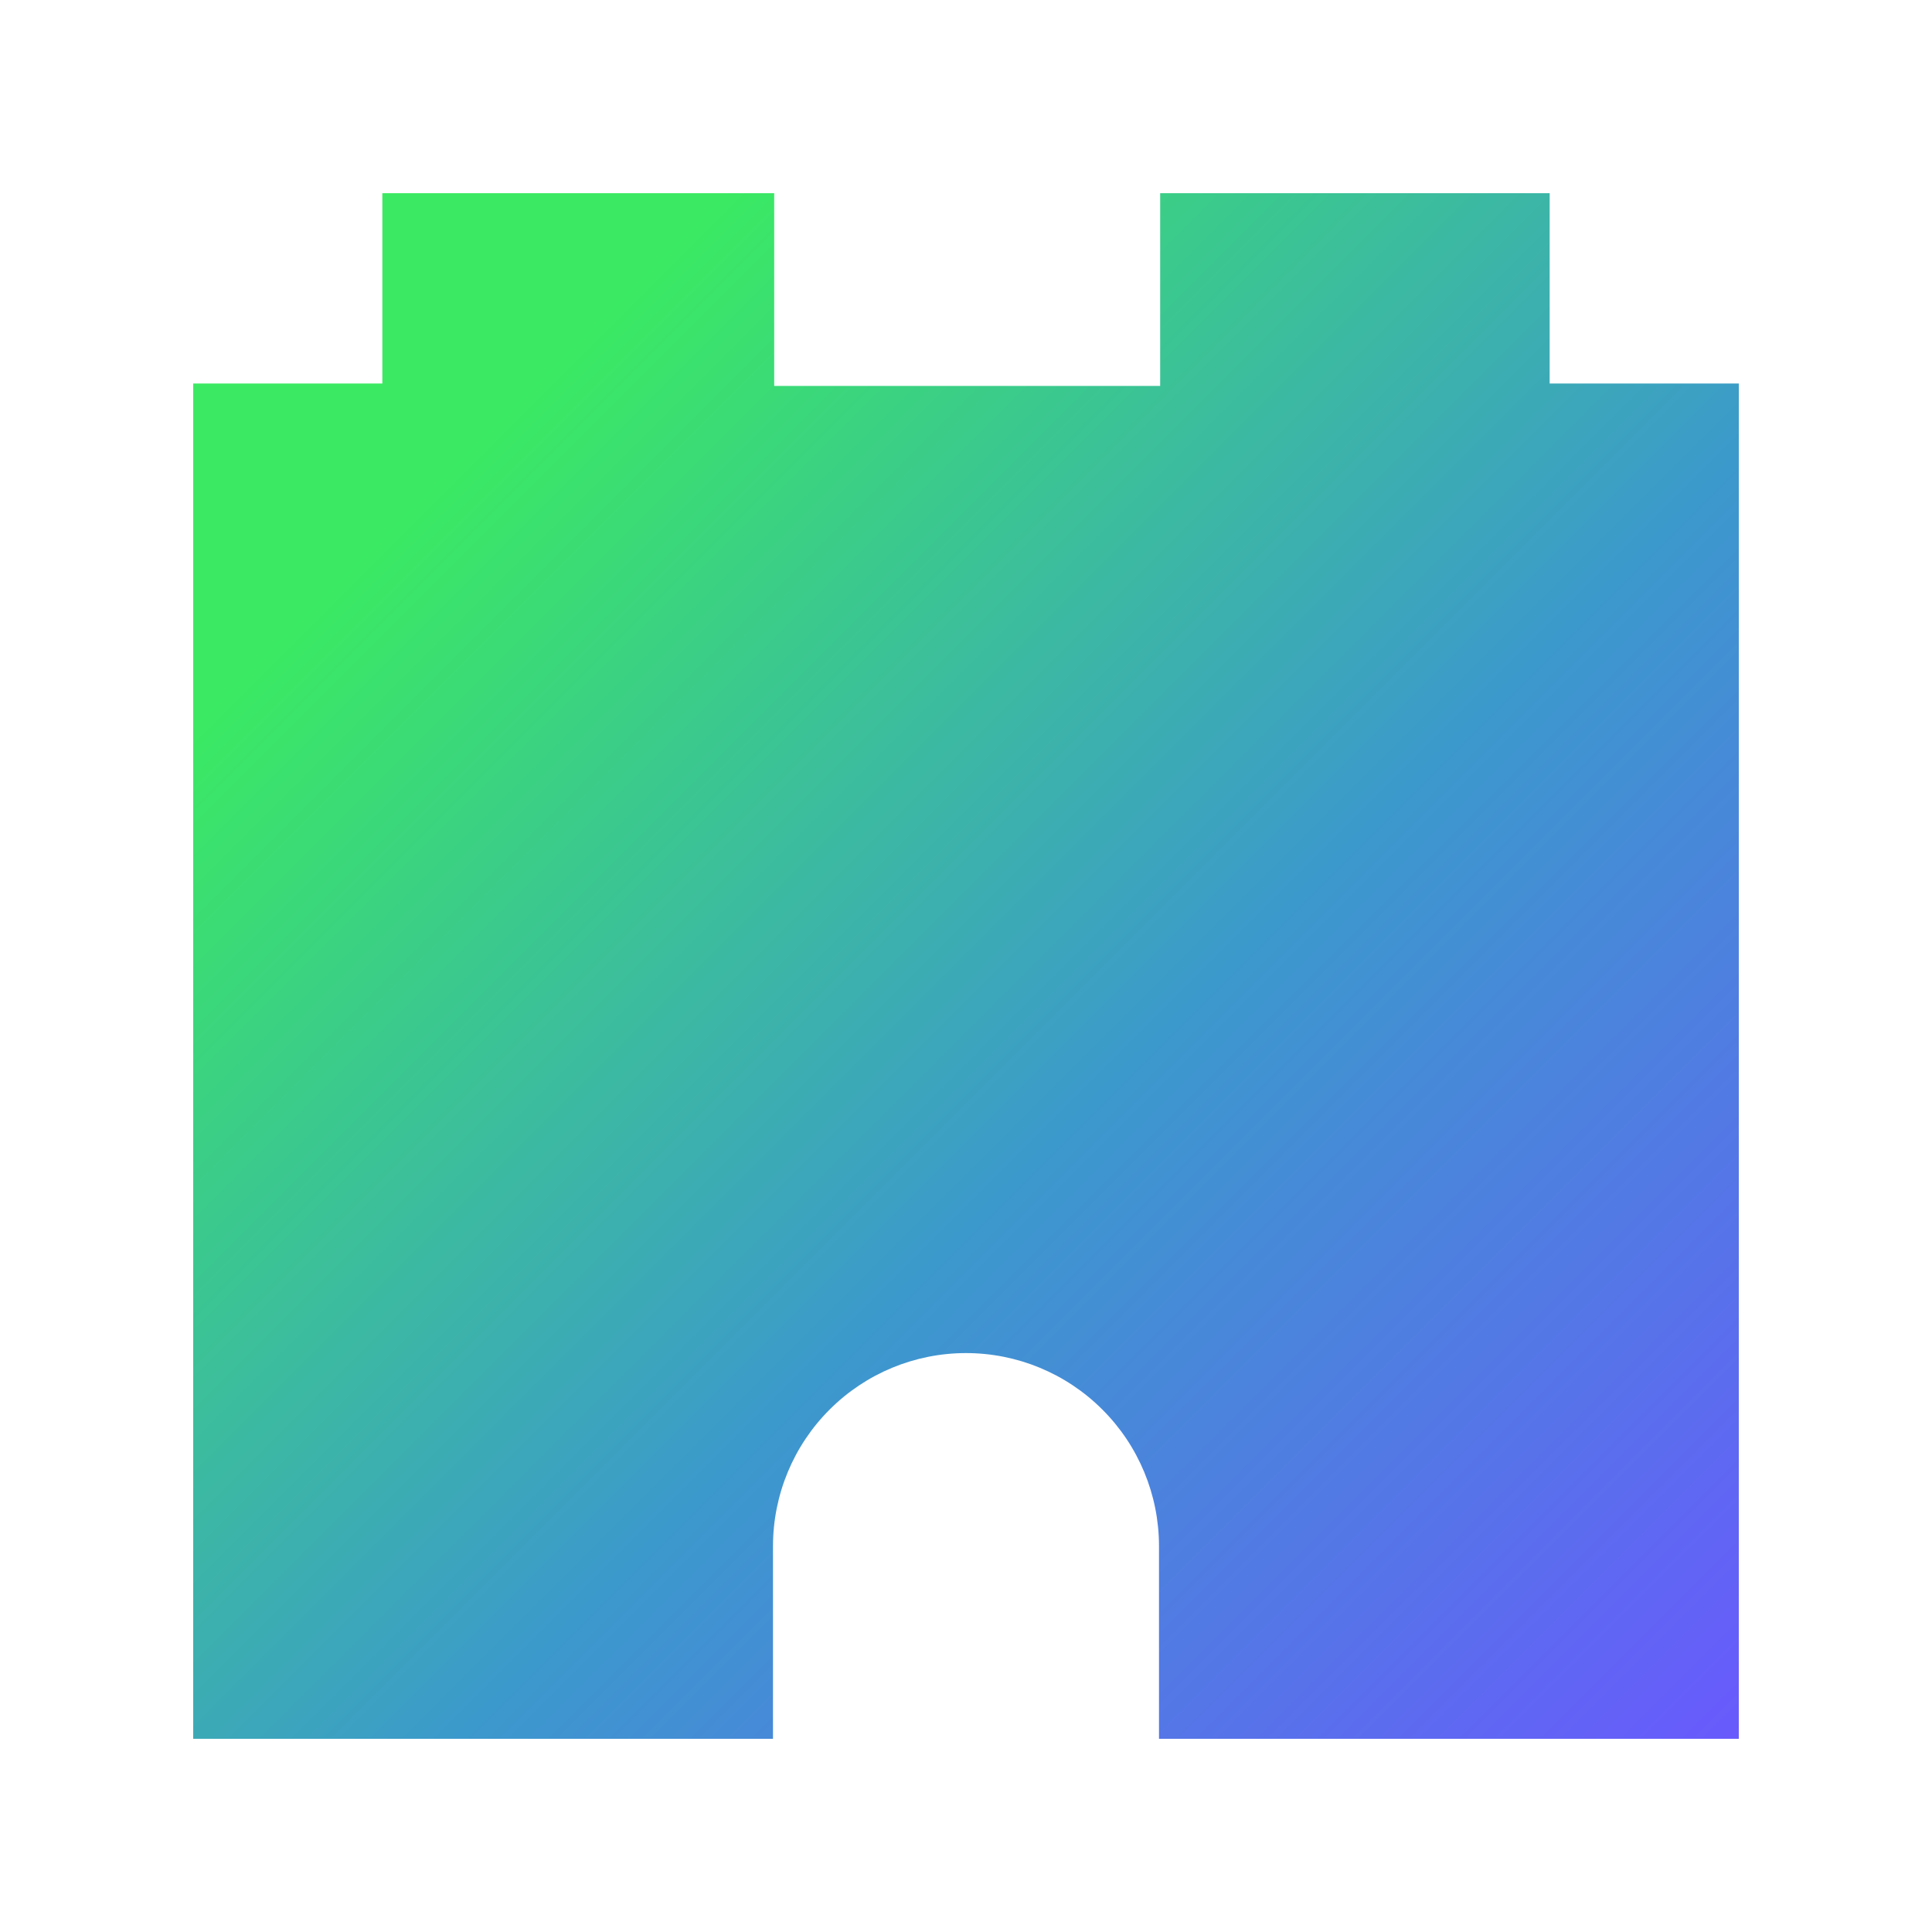
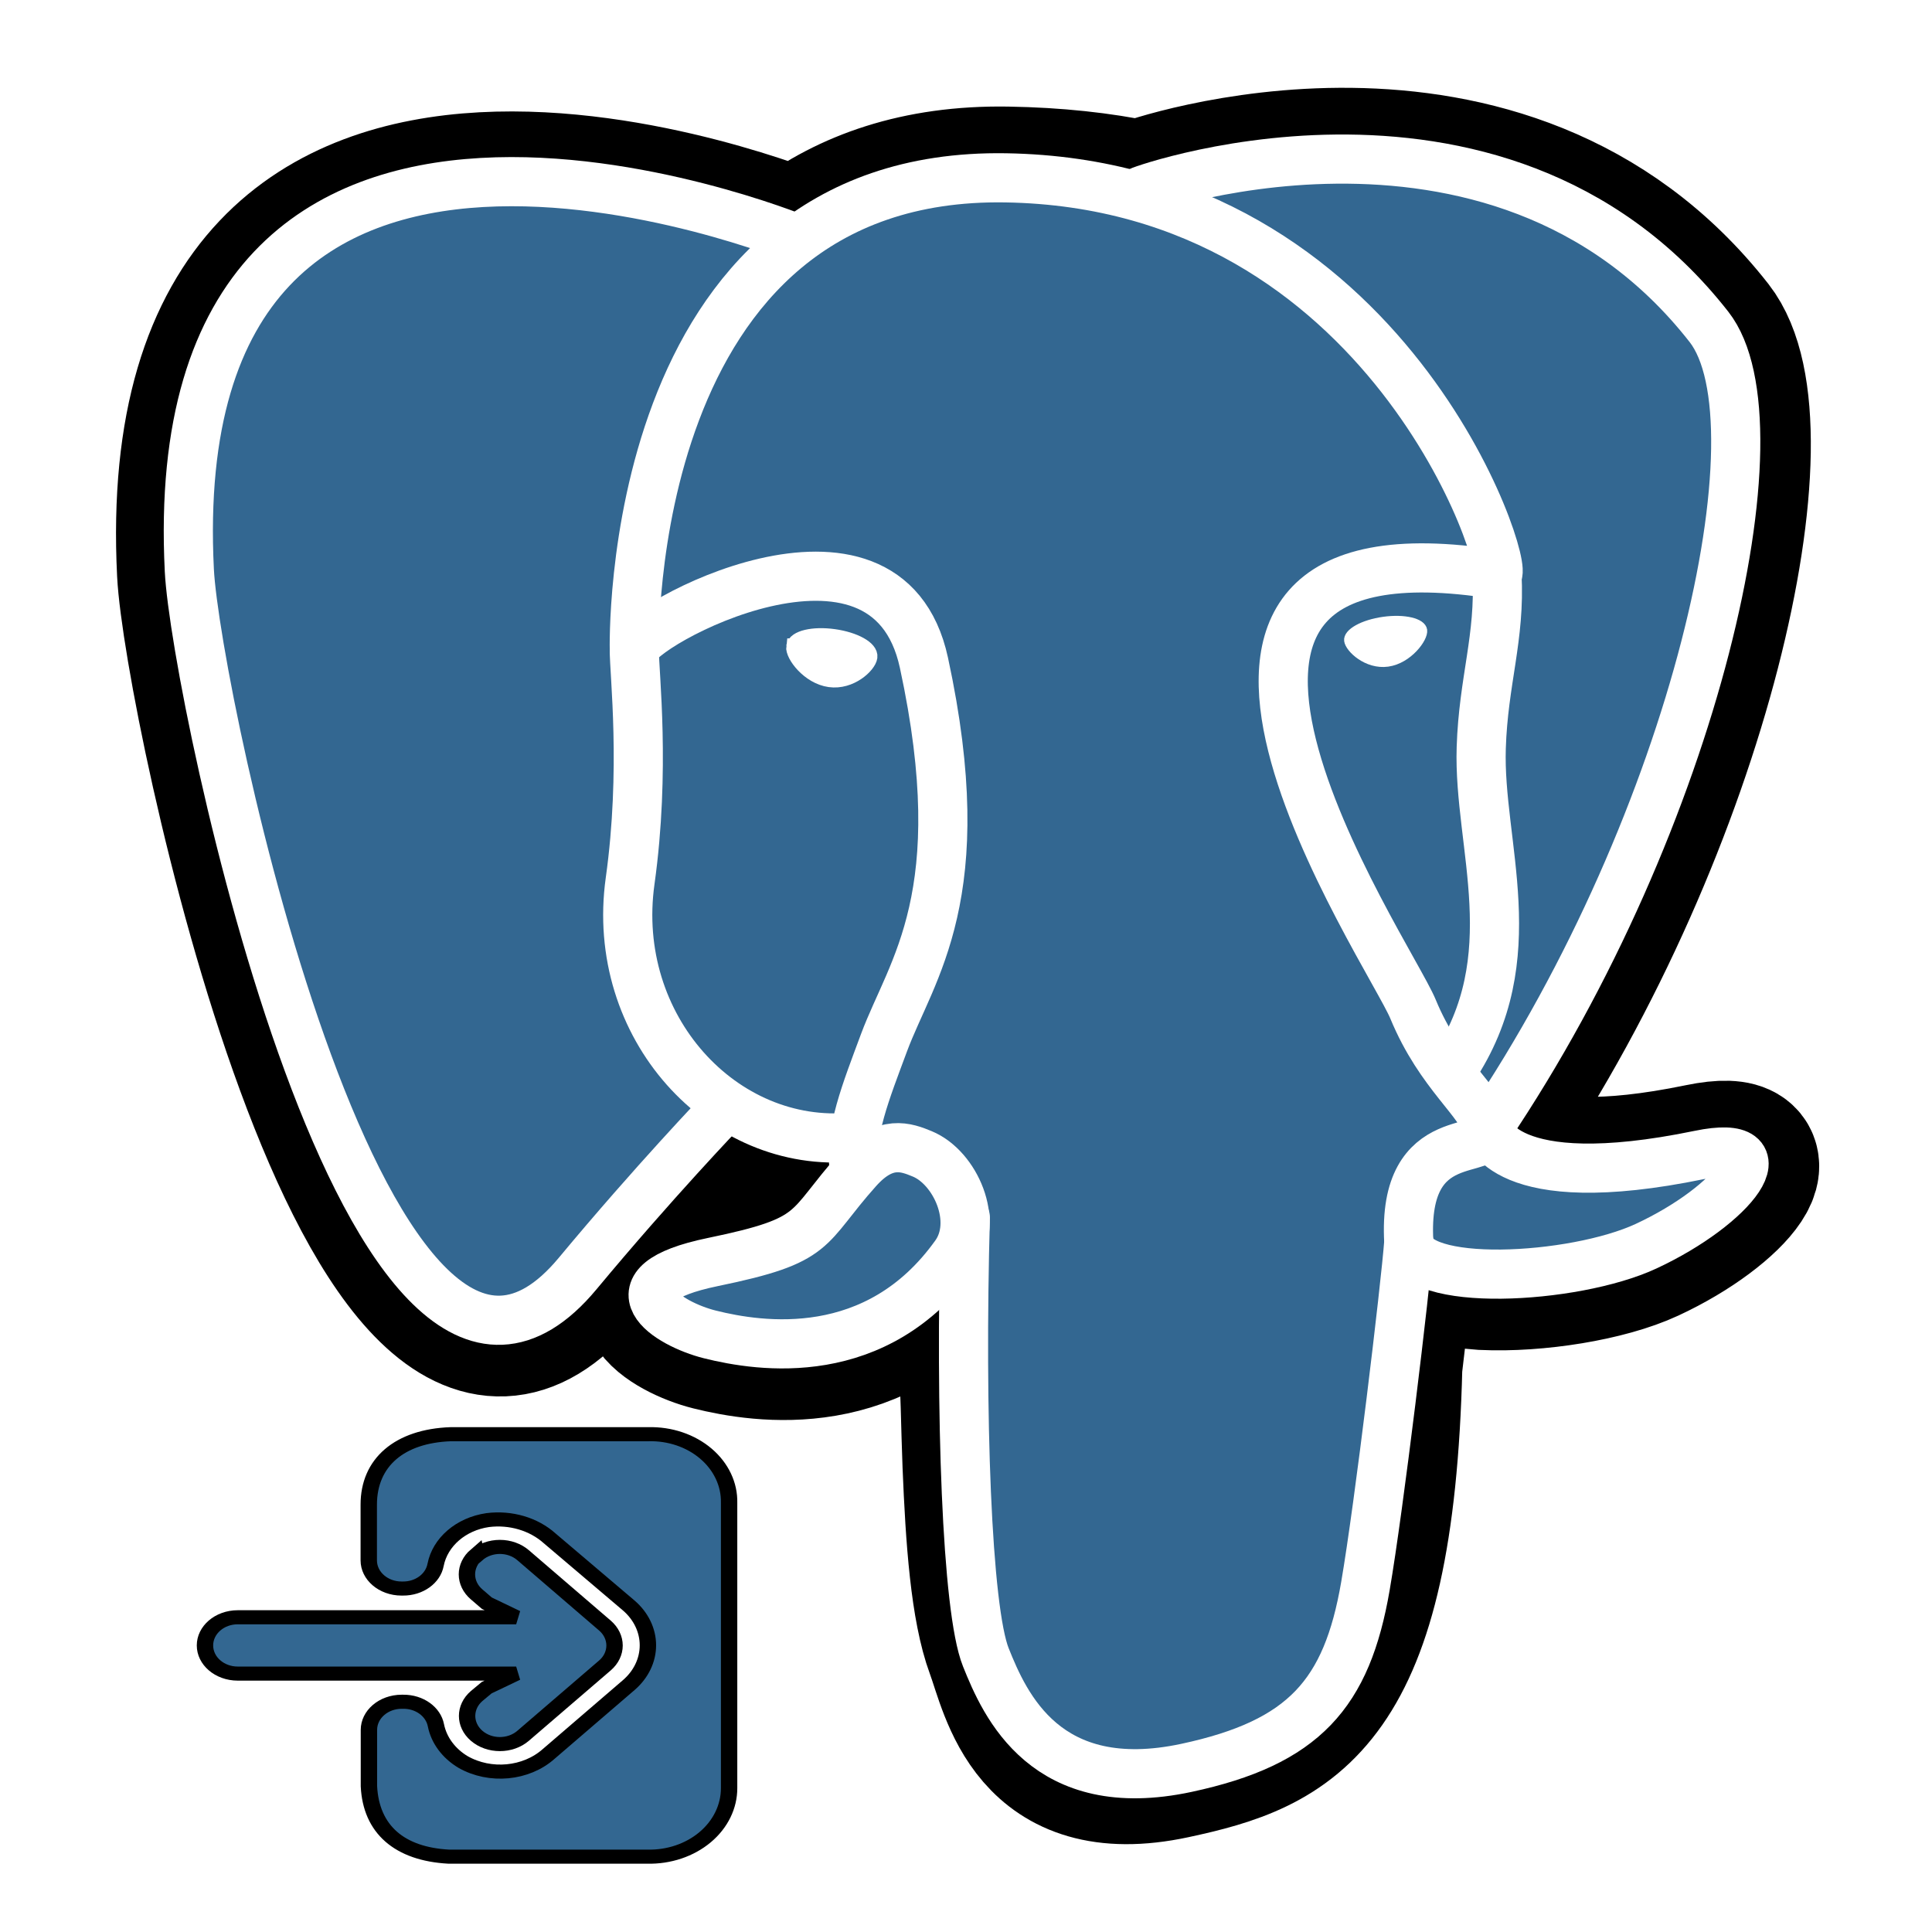
- <svg xmlns="http://www.w3.org/2000/svg" width="40" height="40" viewBox="0 0 40 40" fill="none">
-   <path d="M32.084 7.94V4H24.02V7.99H16.029V4H7.916V7.94H4V36H16.004V32.005C16.006 30.946 16.427 29.931 17.177 29.183C17.926 28.434 18.941 28.014 20 28.014C21.059 28.014 22.074 28.434 22.823 29.183C23.573 29.931 23.994 30.946 23.996 32.005V36H36V7.94H32.084Z" fill="url(#paint0_linear)" />
-   <defs>
-     <linearGradient id="paint0_linear" x1="2.942" y1="4.9" x2="37.777" y2="39.734" gradientUnits="userSpaceOnUse">
-       <stop offset="0.159" stop-color="#3BEA62" />
-       <stop offset="0.54" stop-color="#3C99CC" />
-       <stop offset="0.937" stop-color="#6B57FF" />
-     </linearGradient>
-   </defs>
+ <svg xmlns="http://www.w3.org/2000/svg" version="1.1" width="1000" height="1000" viewBox="0 0 1000 1000" xml:space="preserve">
+   <g transform="matrix(1.5309 0 0 1.5309 500 500)" id="654160">
+     <g style="" vector-effect="non-scaling-stroke">
+       <g transform="matrix(1.3333 0 0 1.3333 0.5442 -0.0046)" id="Layer_x0020_3">
+         <path style="stroke: rgb(0,0,0); stroke-width: 37.395; stroke-dasharray: none; stroke-linecap: butt; stroke-dashoffset: 0; stroke-linejoin: miter; stroke-miterlimit: 4; is-custom-font: none; font-file-url: none; fill: rgb(0,0,0); fill-rule: nonzero; opacity: 1;" transform=" translate(-216.4491, -222.6936)" d="M 323.205 324.227 c 2.833 -23.601 1.984 -27.062 19.563 -23.239 l 4.463 0.392 c 13.517 0.615 31.199 -2.174 41.587 -7 c 22.362 -10.376 35.622 -27.7 13.572 -23.148 c -50.297 10.376 -53.755 -6.655 -53.755 -6.655 c 53.111 -78.803 75.313 -178.836 56.149 -203.322 C 352.514 -5.534 262.036 26.049 260.522 26.869 l -0.482 0.089 c -9.938 -2.062 -21.06 -3.294 -33.554 -3.496 c -22.761 -0.374 -40.032 5.967 -53.133 15.904 c 0 0 -161.408 -66.498 -153.899 83.628 c 1.597 31.936 45.777 241.655 98.47 178.31 c 19.259 -23.163 37.871 -42.748 37.871 -42.748 c 9.242 6.14 20.307 9.272 31.912 8.147 l 0.897 -0.765 c -0.281 2.876 -0.157 5.689 0.359 9.019 c -13.572 15.167 -9.584 17.83 -36.723 23.416 c -27.457 5.659 -11.326 15.734 -0.797 18.367 c 12.768 3.193 42.305 7.716 62.268 -20.224 l -0.795 3.188 c 5.325 4.26 4.965 30.619 5.72 49.452 c 0.756 18.834 2.017 36.409 5.856 46.771 c 3.839 10.36 8.369 37.05 44.036 29.406 c 29.809 -6.388 52.6 -15.582 54.677 -101.107" stroke-linecap="round" />
+       </g>
+       <g transform="matrix(1.3333 0 0 1.3333 0.5411 0.0229)" id="Layer_x0020_3">
+         <path style="stroke: none; stroke-width: 12.465; stroke-dasharray: none; stroke-linecap: round; stroke-dashoffset: 0; stroke-linejoin: round; stroke-miterlimit: 4; is-custom-font: none; font-file-url: none; fill: rgb(51,103,145); fill-rule: nonzero; opacity: 1;" transform=" translate(-216.4464, -222.714)" d="M 402.395 271.23 c -50.302 10.376 -53.76 -6.655 -53.76 -6.655 c 53.111 -78.808 75.313 -178.843 56.153 -203.326 c -52.27 -66.785 -142.752 -35.2 -144.262 -34.38 l -0.486 0.087 c -9.938 -2.063 -21.06 -3.292 -33.56 -3.496 c -22.761 -0.373 -40.026 5.967 -53.127 15.902 c 0 0 -161.411 -66.495 -153.904 83.63 c 1.597 31.938 45.776 241.657 98.471 178.312 c 19.26 -23.163 37.869 -42.748 37.869 -42.748 c 9.243 6.14 20.308 9.272 31.908 8.147 l 0.901 -0.765 c -0.28 2.876 -0.152 5.689 0.361 9.019 c -13.575 15.167 -9.586 17.83 -36.723 23.416 c -27.459 5.659 -11.328 15.734 -0.796 18.367 c 12.768 3.193 42.307 7.716 62.266 -20.224 l -0.796 3.188 c 5.319 4.26 9.054 27.711 8.428 48.969 c -0.626 21.259 -1.044 35.854 3.147 47.254 c 4.191 11.4 8.368 37.05 44.042 29.406 c 29.809 -6.388 45.256 -22.942 47.405 -50.555 c 1.525 -19.631 4.976 -16.729 5.194 -34.28 l 2.768 -8.309 c 3.192 -26.611 0.507 -35.196 18.872 -31.203 l 4.463 0.392 c 13.517 0.615 31.208 -2.174 41.591 -7 c 22.358 -10.376 35.618 -27.7 13.573 -23.148 z" stroke-linecap="round" />
+       </g>
+       <g transform="matrix(1.3333 0 0 1.3333 74.4342 179.0767)" id="Layer_x0020_3">
+         <path style="stroke: rgb(255,255,255); stroke-width: 12.465; stroke-dasharray: none; stroke-linecap: round; stroke-dashoffset: 0; stroke-linejoin: round; stroke-miterlimit: 4; is-custom-font: none; font-file-url: none; fill: none; fill-rule: nonzero; opacity: 1;" transform=" translate(-271.8628, -357.0009)" d="M 215.866 286.484 c -1.385 49.516 0.348 99.377 5.193 111.495 c 4.848 12.118 15.223 35.688 50.9 28.045 c 29.806 -6.39 40.651 -18.756 45.357 -46.051 c 3.466 -20.082 10.148 -75.854 11.005 -87.281" stroke-linecap="round" />
+       </g>
+       <g transform="matrix(1.3333 0 0 1.3333 -160.0888 -72.7049)" id="Layer_x0020_3">
+         <path style="stroke: rgb(255,255,255); stroke-width: 12.465; stroke-dasharray: none; stroke-linecap: round; stroke-dashoffset: 0; stroke-linejoin: round; stroke-miterlimit: 4; is-custom-font: none; font-file-url: none; fill: none; fill-rule: nonzero; opacity: 1;" transform=" translate(-95.971, -168.1666)" d="M 173.104 38.256 c 0 0 -161.521 -66.016 -154.012 84.109 c 1.597 31.938 45.779 241.664 98.473 178.316 c 19.256 -23.166 36.671 -41.335 36.671 -41.335" stroke-linecap="round" />
+       </g>
+       <g transform="matrix(1.3333 0 0 1.3333 159.5112 -108.9068)" id="Layer_x0020_3">
+         <path style="stroke: rgb(255,255,255); stroke-width: 12.465; stroke-dasharray: none; stroke-linecap: round; stroke-dashoffset: 0; stroke-linejoin: round; stroke-miterlimit: 4; is-custom-font: none; font-file-url: none; fill: none; fill-rule: nonzero; opacity: 1;" transform=" translate(-335.6709, -141.0147)" d="M 260.349 26.207 c -5.591 1.753 89.848 -34.889 144.087 34.417 c 19.159 24.484 -3.043 124.519 -56.153 203.329" stroke-linecap="round" />
+       </g>
+       <g transform="matrix(1.3333 0 0 1.3333 75.4591 -81.1574)" id="Layer_x0020_3">
+         <path style="stroke: rgb(255,255,255); stroke-width: 12.465; stroke-dasharray: none; stroke-linecap: round; stroke-dashoffset: 0; stroke-linejoin: bevel; stroke-miterlimit: 4; is-custom-font: none; font-file-url: none; fill: none; fill-rule: nonzero; opacity: 1;" transform=" translate(-272.6335, -161.8271)" d="M 348.282 263.953 c 0 0 3.461 17.036 53.764 6.653 c 22.04 -4.552 8.776 12.774 -13.577 23.155 c -18.345 8.514 -59.474 10.696 -60.146 -1.069 c -1.729 -30.355 21.647 -21.133 19.96 -28.739 c -1.525 -6.85 -11.979 -13.573 -18.894 -30.338 c -6.037 -14.633 -82.796 -126.849 21.287 -110.183 c 3.813 -0.789 -27.146 -99.002 -124.553 -100.599 c -97.385 -1.597 -94.19 119.762 -94.19 119.762" stroke-linecap="round" />
+       </g>
+       <g transform="matrix(1.3333 0 0 1.3333 -53.045 94.5924)" id="Layer_x0020_3">
+         <path style="stroke: rgb(255,255,255); stroke-width: 12.465; stroke-dasharray: none; stroke-linecap: round; stroke-dashoffset: 0; stroke-linejoin: round; stroke-miterlimit: 4; is-custom-font: none; font-file-url: none; fill: none; fill-rule: nonzero; opacity: 1;" transform=" translate(-176.2529, -293.6366)" d="M 188.604 274.334 c -13.577 15.166 -9.584 17.829 -36.723 23.417 c -27.459 5.66 -11.326 15.733 -0.797 18.365 c 12.768 3.195 42.307 7.718 62.266 -20.229 c 6.078 -8.509 -0.036 -22.086 -8.385 -25.547 c -4.034 -1.671 -9.428 -3.765 -16.361 3.994 z" stroke-linecap="round" />
+       </g>
+       <g transform="matrix(1.3333 0 0 1.3333 -61.0931 -31.6421)" id="Layer_x0020_3">
+         <path style="stroke: rgb(255,255,255); stroke-width: 12.465; stroke-dasharray: none; stroke-linecap: round; stroke-dashoffset: 0; stroke-linejoin: round; stroke-miterlimit: 4; is-custom-font: none; font-file-url: none; fill: none; fill-rule: nonzero; opacity: 1;" transform=" translate(-170.2168, -198.962)" d="M 187.715 274.069 c -1.368 -8.917 2.93 -19.528 7.536 -31.942 c 6.922 -18.626 22.893 -37.255 10.117 -96.339 c -9.523 -44.029 -73.396 -9.163 -73.436 -3.193 c -0.039 5.968 2.889 30.26 -1.067 58.548 c -5.162 36.913 23.488 68.132 56.479 64.938" stroke-linecap="round" />
+       </g>
+       <g transform="matrix(1.3333 0 0 1.3333 -45.376 -104.1939)" id="Layer_x0020_3">
+         <path style="stroke: rgb(255,255,255); stroke-width: 4.155; stroke-dasharray: none; stroke-linecap: butt; stroke-dashoffset: 0; stroke-linejoin: miter; stroke-miterlimit: 4; is-custom-font: none; font-file-url: none; fill: rgb(255,255,255); fill-rule: nonzero; opacity: 1;" transform=" translate(-182.0038, -144.5463)" d="M 172.517 141.7 c -0.288 2.039 3.733 7.48 8.976 8.207 c 5.234 0.73 9.714 -3.522 9.998 -5.559 c 0.284 -2.039 -3.732 -4.285 -8.977 -5.015 c -5.237 -0.731 -9.719 0.333 -9.996 2.367 z" stroke-linecap="round" />
+       </g>
+       <g transform="matrix(1.3333 0 0 1.3333 141.8868 -109.7363)" id="Layer_x0020_3">
+         <path style="stroke: rgb(255,255,255); stroke-width: 2.078; stroke-dasharray: none; stroke-linecap: butt; stroke-dashoffset: 0; stroke-linejoin: miter; stroke-miterlimit: 4; is-custom-font: none; font-file-url: none; fill: rgb(255,255,255); fill-rule: nonzero; opacity: 1;" transform=" translate(-322.4508, -140.3895)" d="M 331.941 137.543 c 0.284 2.039 -3.732 7.48 -8.976 8.207 c -5.238 0.73 -9.718 -3.522 -10.005 -5.559 c -0.277 -2.039 3.74 -4.285 8.979 -5.015 c 5.239 -0.73 9.718 0.333 10.002 2.368 z" stroke-linecap="round" />
+       </g>
+       <g transform="matrix(1.3333 0 0 1.3333 172.1436 -48.7823)" id="Layer_x0020_3">
+         <path style="stroke: rgb(255,255,255); stroke-width: 12.465; stroke-dasharray: none; stroke-linecap: round; stroke-dashoffset: 0; stroke-linejoin: round; stroke-miterlimit: 4; is-custom-font: none; font-file-url: none; fill: none; fill-rule: nonzero; opacity: 1;" transform=" translate(-345.1434, -186.1065)" d="M 350.676 123.432 c 0.863 15.994 -3.445 26.888 -3.988 43.914 c -0.804 24.748 11.799 53.074 -7.191 81.435" stroke-linecap="round" />
+       </g>
+       <g transform="matrix(1.3333 0 0 1.3333 -288.0473 -216.6127)" id="Layer_x0020_3">
+         <path style="stroke: rgb(255,255,255); stroke-width: 3; stroke-dasharray: none; stroke-linecap: round; stroke-dashoffset: 0; stroke-linejoin: round; stroke-miterlimit: 4; is-custom-font: none; font-file-url: none; fill: none; fill-rule: nonzero; opacity: 1;" transform=" translate(0, -60.232)" d="M 0 60.232" stroke-linecap="round" />
+       </g>
+     </g>
+   </g>
+   <g transform="matrix(0 7.2885 8.4777 0 241.7362 851.6715)" id="915218">
+     <g style="" vector-effect="non-scaling-stroke">
+       <g transform="matrix(1 0 0 1 0.0047 -3.4967)" id="Layer_1">
+         <path style="stroke: rgb(0,0,0); stroke-width: 1; stroke-dasharray: none; stroke-linecap: butt; stroke-dashoffset: 0; stroke-linejoin: miter; stroke-miterlimit: 4; is-custom-font: none; font-file-url: none; fill: rgb(51,103,145); fill-rule: nonzero; opacity: 1;" transform=" translate(-16.0048, -12.5033)" d="M 9.59 16.59 a 2 2 0 0 0 0 2.83 l 5 5 a 2 2 0 0 0 2.83 0 l 5 -5 a 2 2 0 0 0 -2.83 -2.83 L 19 17.2 L 18 19 V 2 a 2 2 0 0 0 -4 0 V 19 l -1 -1.79 l -0.63 -0.63 a 2 2 0 0 0 -2.83 0 Z" stroke-linecap="round" />
+       </g>
+       <g transform="matrix(1 0 0 1 -0.0001 5.0004)" id="Layer_1">
+         <path style="stroke: rgb(0,0,0); stroke-width: 1; stroke-dasharray: none; stroke-linecap: butt; stroke-dashoffset: 0; stroke-linejoin: miter; stroke-miterlimit: 4; is-custom-font: none; font-file-url: none; fill: rgb(51,103,145); fill-rule: nonzero; opacity: 1;" transform=" translate(-16, -21.0004)" d="M 31 14.88 c -0.19 -3 -1.93 -4.74 -5 -4.87 H 22 a 2 2 0 0 0 -2 2 h 0 v 0.09 a 2 2 0 0 0 1.67 2 a 4 4 0 0 1 2.61 1.66 a 4.11 4.11 0 0 1 -0.57 5.22 l -4.89 4.89 a 4 4 0 0 1 -5.66 0 L 8.4 21.05 A 4.36 4.36 0 0 1 7.1 17.26 a 3.88 3.88 0 0 1 3.18 -3.18 a 2 2 0 0 0 1.68 -2 V 12 a 2 2 0 0 0 -2 -2 H 6 c -3 0 -4.87 1.88 -5 5 V 27.08 A 4.78 4.78 0 0 0 5.87 32 H 26.13 A 4.86 4.86 0 0 0 31 27 V 15 S 31 14.92 31 14.88 Z" stroke-linecap="round" />
+       </g>
+     </g>
+   </g>
</svg>
